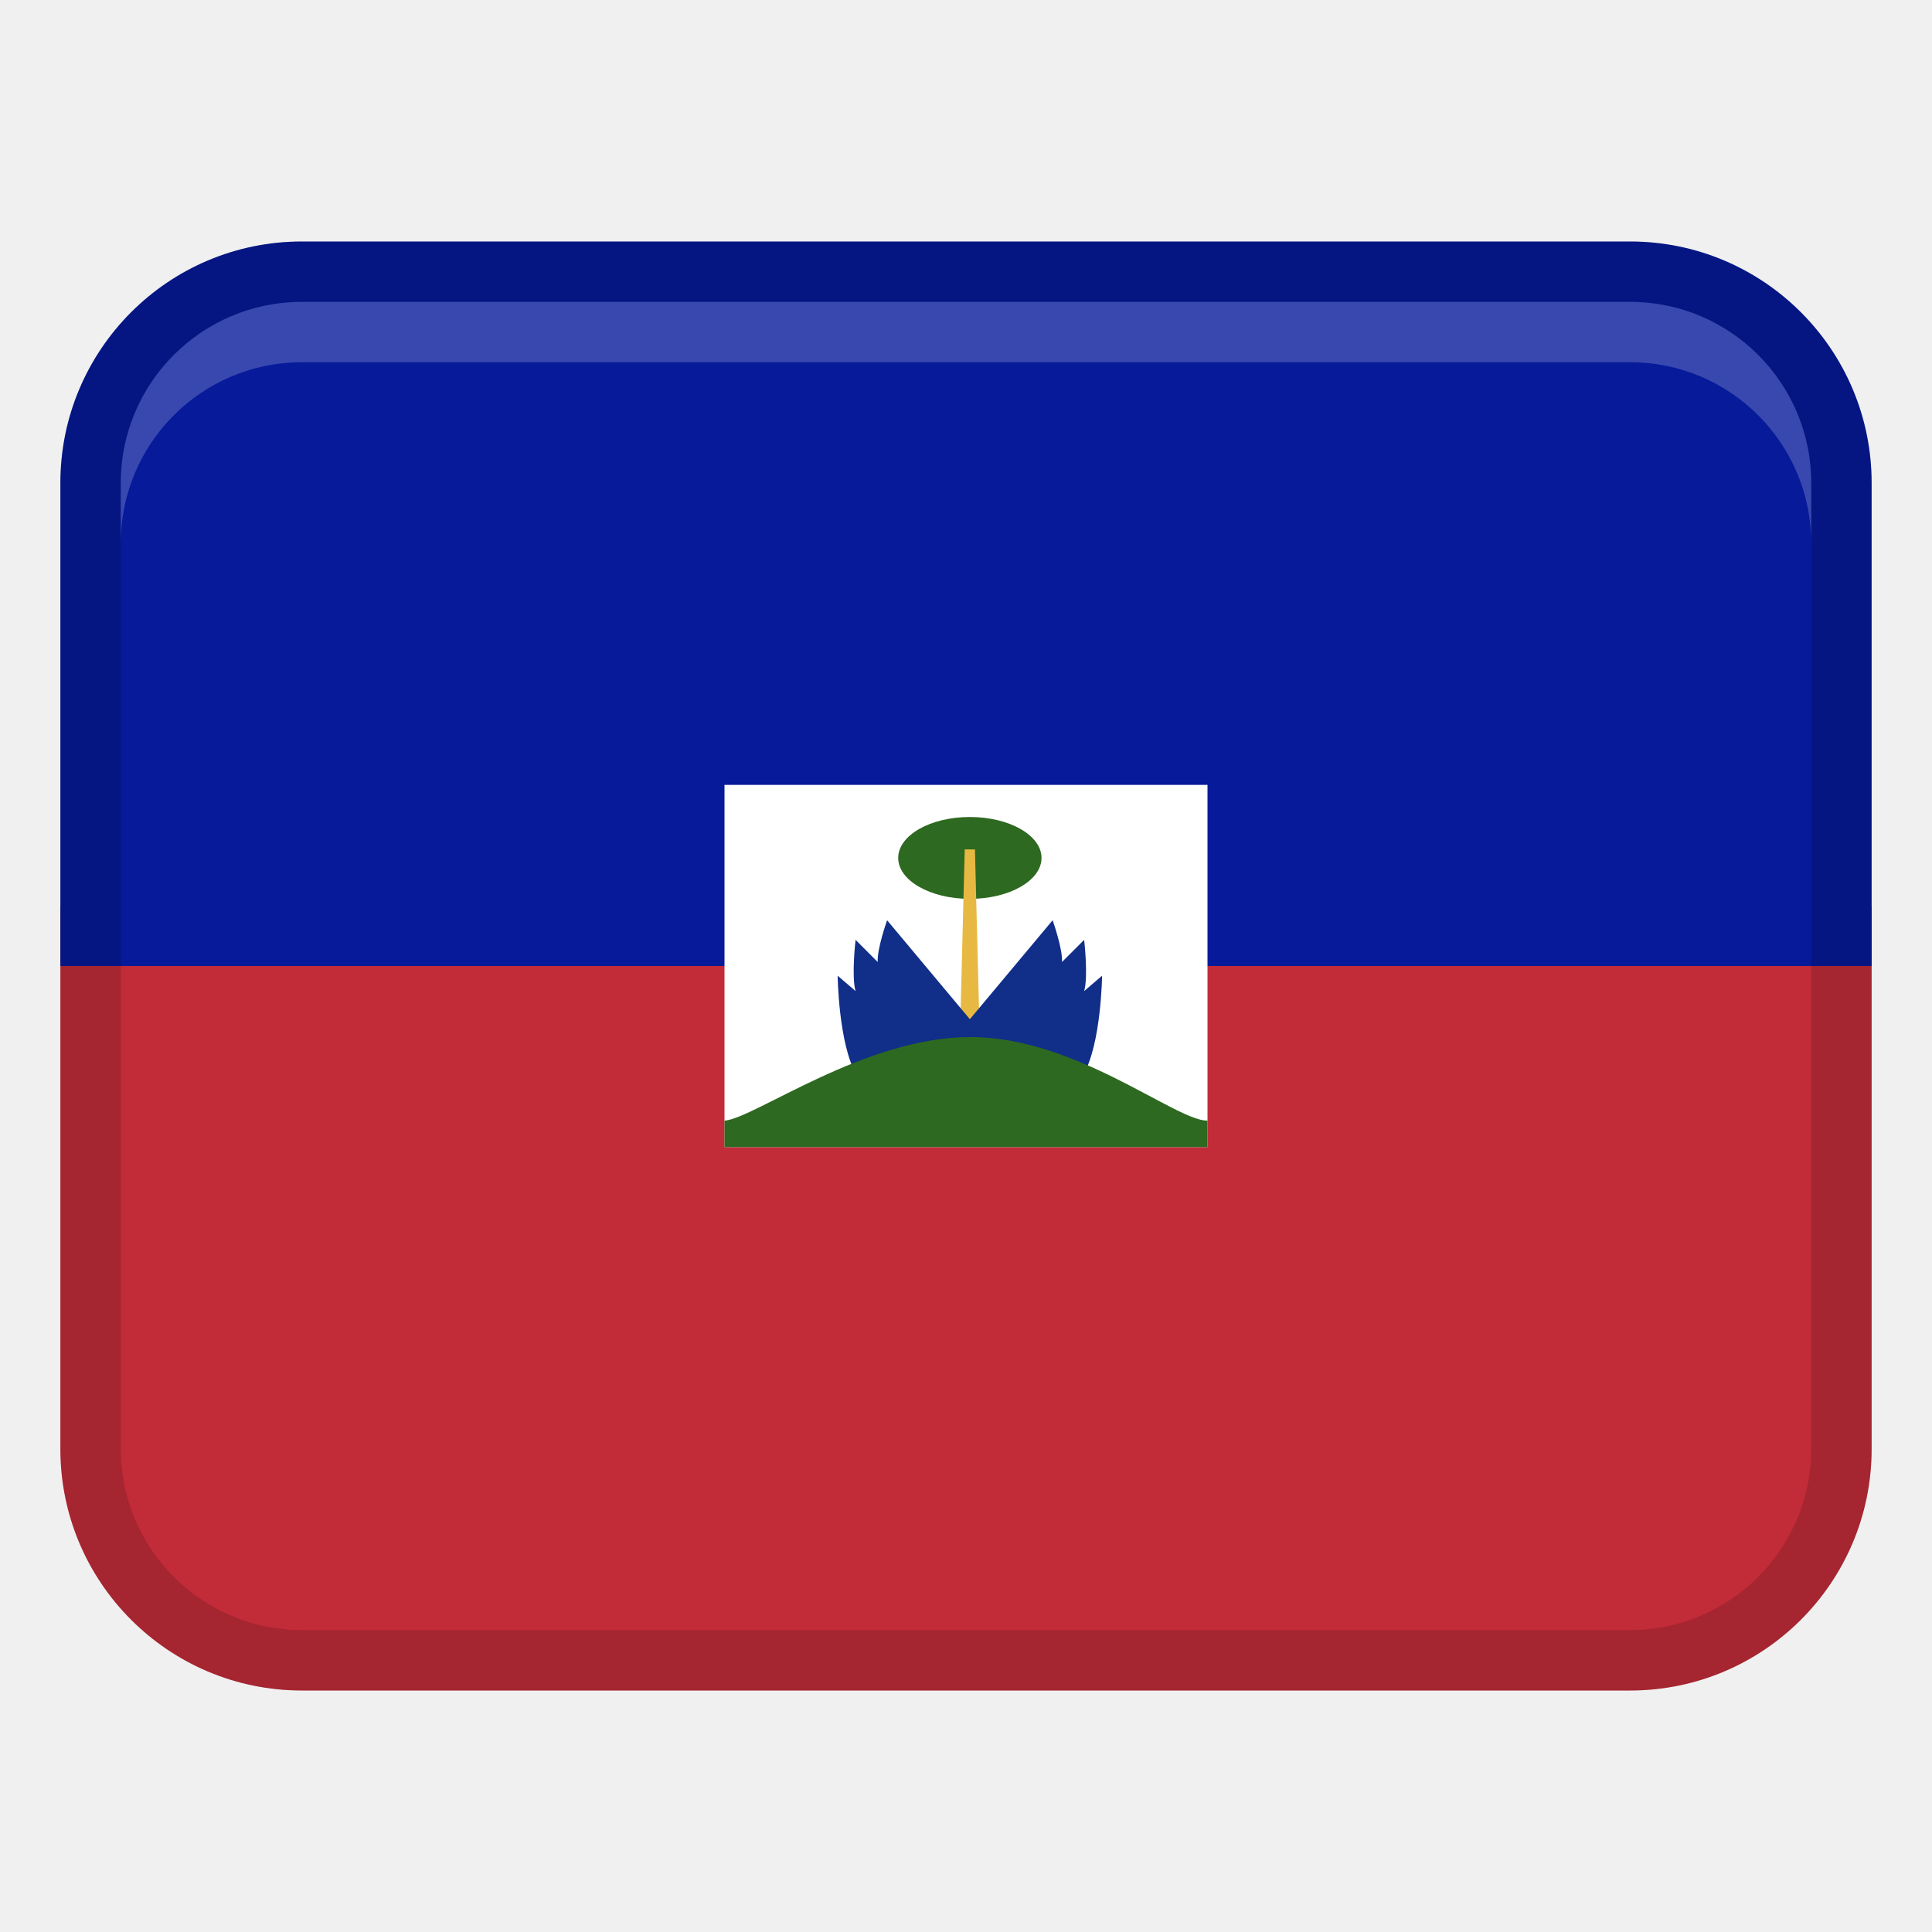
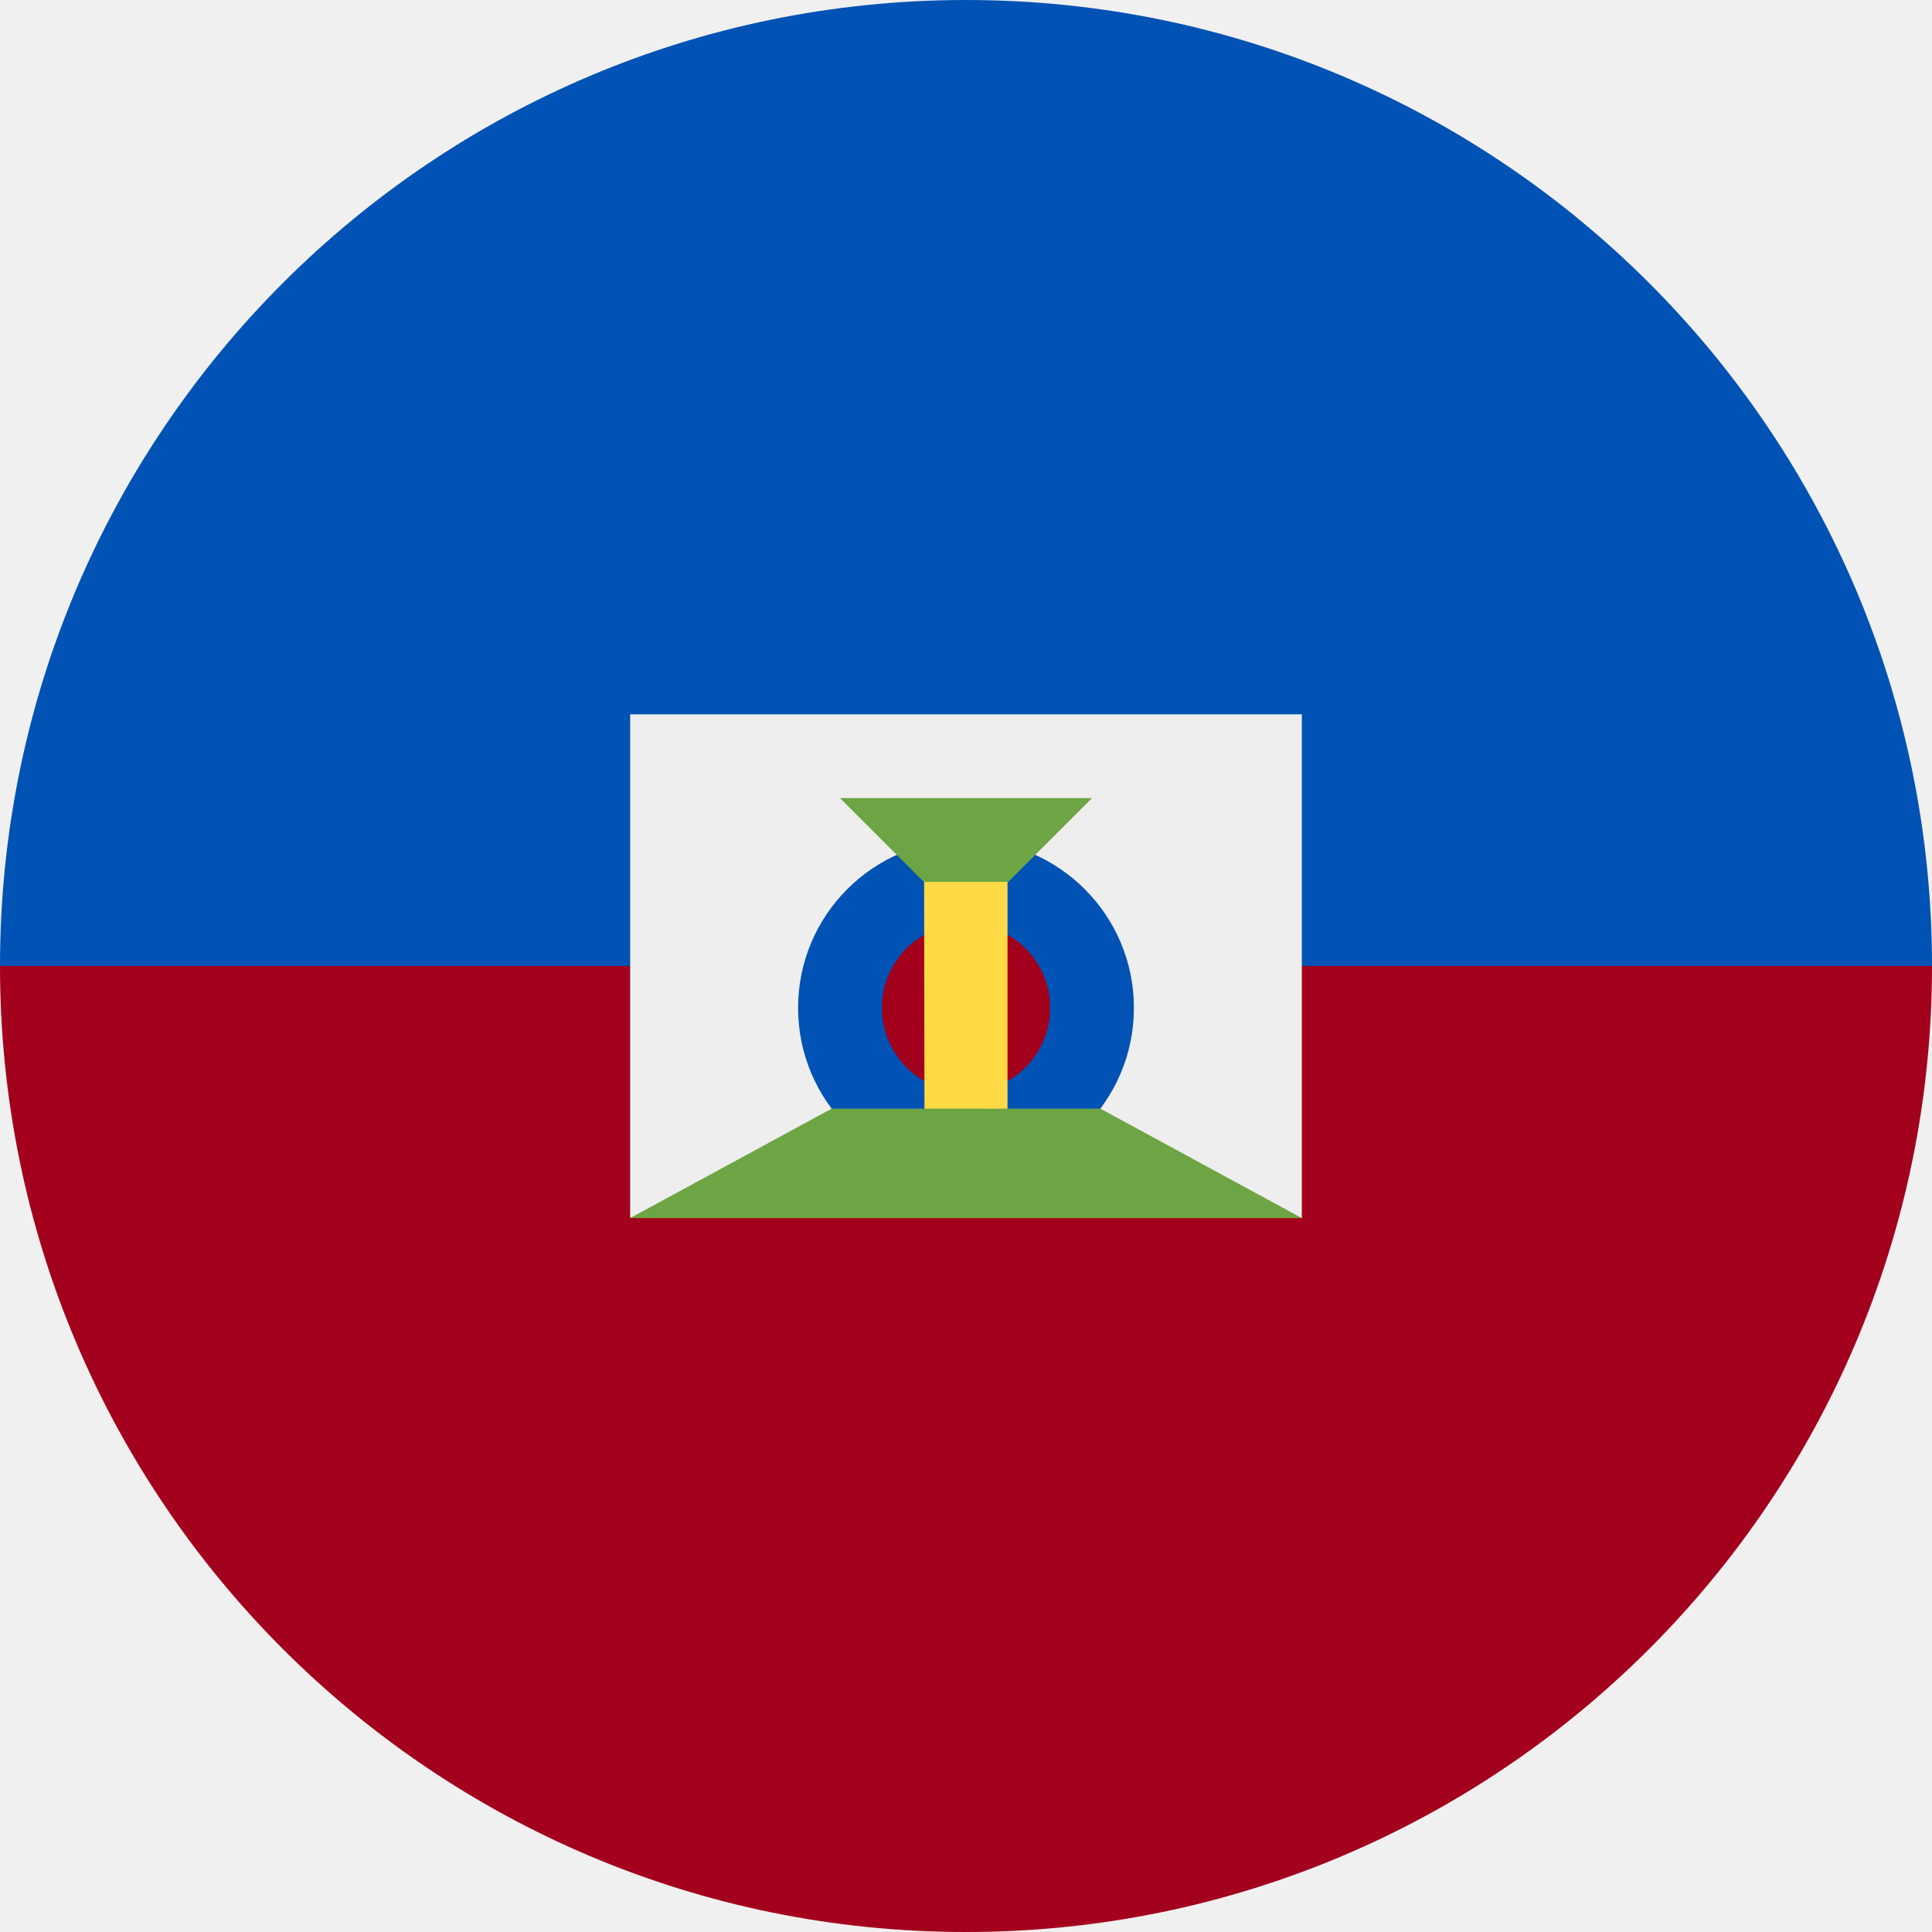
- <svg xmlns="http://www.w3.org/2000/svg" width="32" height="32" viewBox="0 0 32 32">
-   <g class="nc-icon-wrapper">
-     <path d="M1,24c0,2.209,1.791,4,4,4H27c2.209,0,4-1.791,4-4V15H1v9Z" fill="#c22b38" />
-     <path d="M27,4H5c-2.209,0-4,1.791-4,4v8H31V8c0-2.209-1.791-4-4-4Z" fill="#061a9a" />
-     <path d="M27,4H5c-2.209,0-4,1.791-4,4V24c0,2.209,1.791,4,4,4H27c2.209,0,4-1.791,4-4V8c0-2.209-1.791-4-4-4Zm3,20c0,1.654-1.346,3-3,3H5c-1.654,0-3-1.346-3-3V8c0-1.654,1.346-3,3-3H27c1.654,0,3,1.346,3,3V24Z" opacity=".15" />
-     <path fill="#fff" d="M12 13H20V19H12z" />
-     <ellipse cx="16.064" cy="14.21" rx="1.187" ry=".678" fill="#2d6920" />
-     <path fill="#e8b942" d="M15.979 14.069L16.148 14.069 16.233 17.378 15.894 17.378 15.979 14.069z" />
-     <path d="M16.064,16.881l-1.371-1.639s-.17,.48-.155,.692l-.367-.367s-.071,.608,0,.848l-.297-.254s.014,1.13,.311,1.639l1.879-.421v-.497Z" fill="#112e88" />
-     <path d="M16.064,16.881l1.371-1.639s.17,.48,.155,.692l.367-.367s.071,.608,0,.848l.297-.254s-.014,1.13-.311,1.639l-1.879-.421v-.497Z" fill="#112e88" />
-     <path d="M12,18.562c.505-.042,2.314-1.385,4.073-1.385s3.389,1.385,3.927,1.385v.438h-8v-.438Z" fill="#2d6920" />
-     <path d="M27,5H5c-1.657,0-3,1.343-3,3v1c0-1.657,1.343-3,3-3H27c1.657,0,3,1.343,3,3v-1c0-1.657-1.343-3-3-3Z" fill="#fff" opacity=".2" />
+ <svg xmlns="http://www.w3.org/2000/svg" width="512" height="512" viewBox="0 0 512 512">
+   <mask id="a">
+     <circle cx="256" cy="256" r="256" fill="#fff" />
+   </mask>
+   <g mask="url(#a)">
+     <path fill="#a2001d" d="m0 256 254.8-41.8L512 256v256H0z" />
+     <path fill="#0052b4" d="M0 0h512v256H0z" />
+     <path fill="#eee" d="m345 322.8-89-11.1-89 11V189.3h178z" />
+     <circle cx="256" cy="267.1" r="44.5" fill="#0052b4" />
+     <circle cx="256" cy="267.1" r="22.3" fill="#a2001d" />
+     <path fill="#6da544" d="M222.6 211.5h66.8L256 244.9z" />
+     <path fill="#ffda44" d="M244.9 233.7H267v66.8h-22z" />
+     <path fill="#6da544" d="M291.6 293.8h-71.2l-53.4 29h178z" />
  </g>
</svg>
